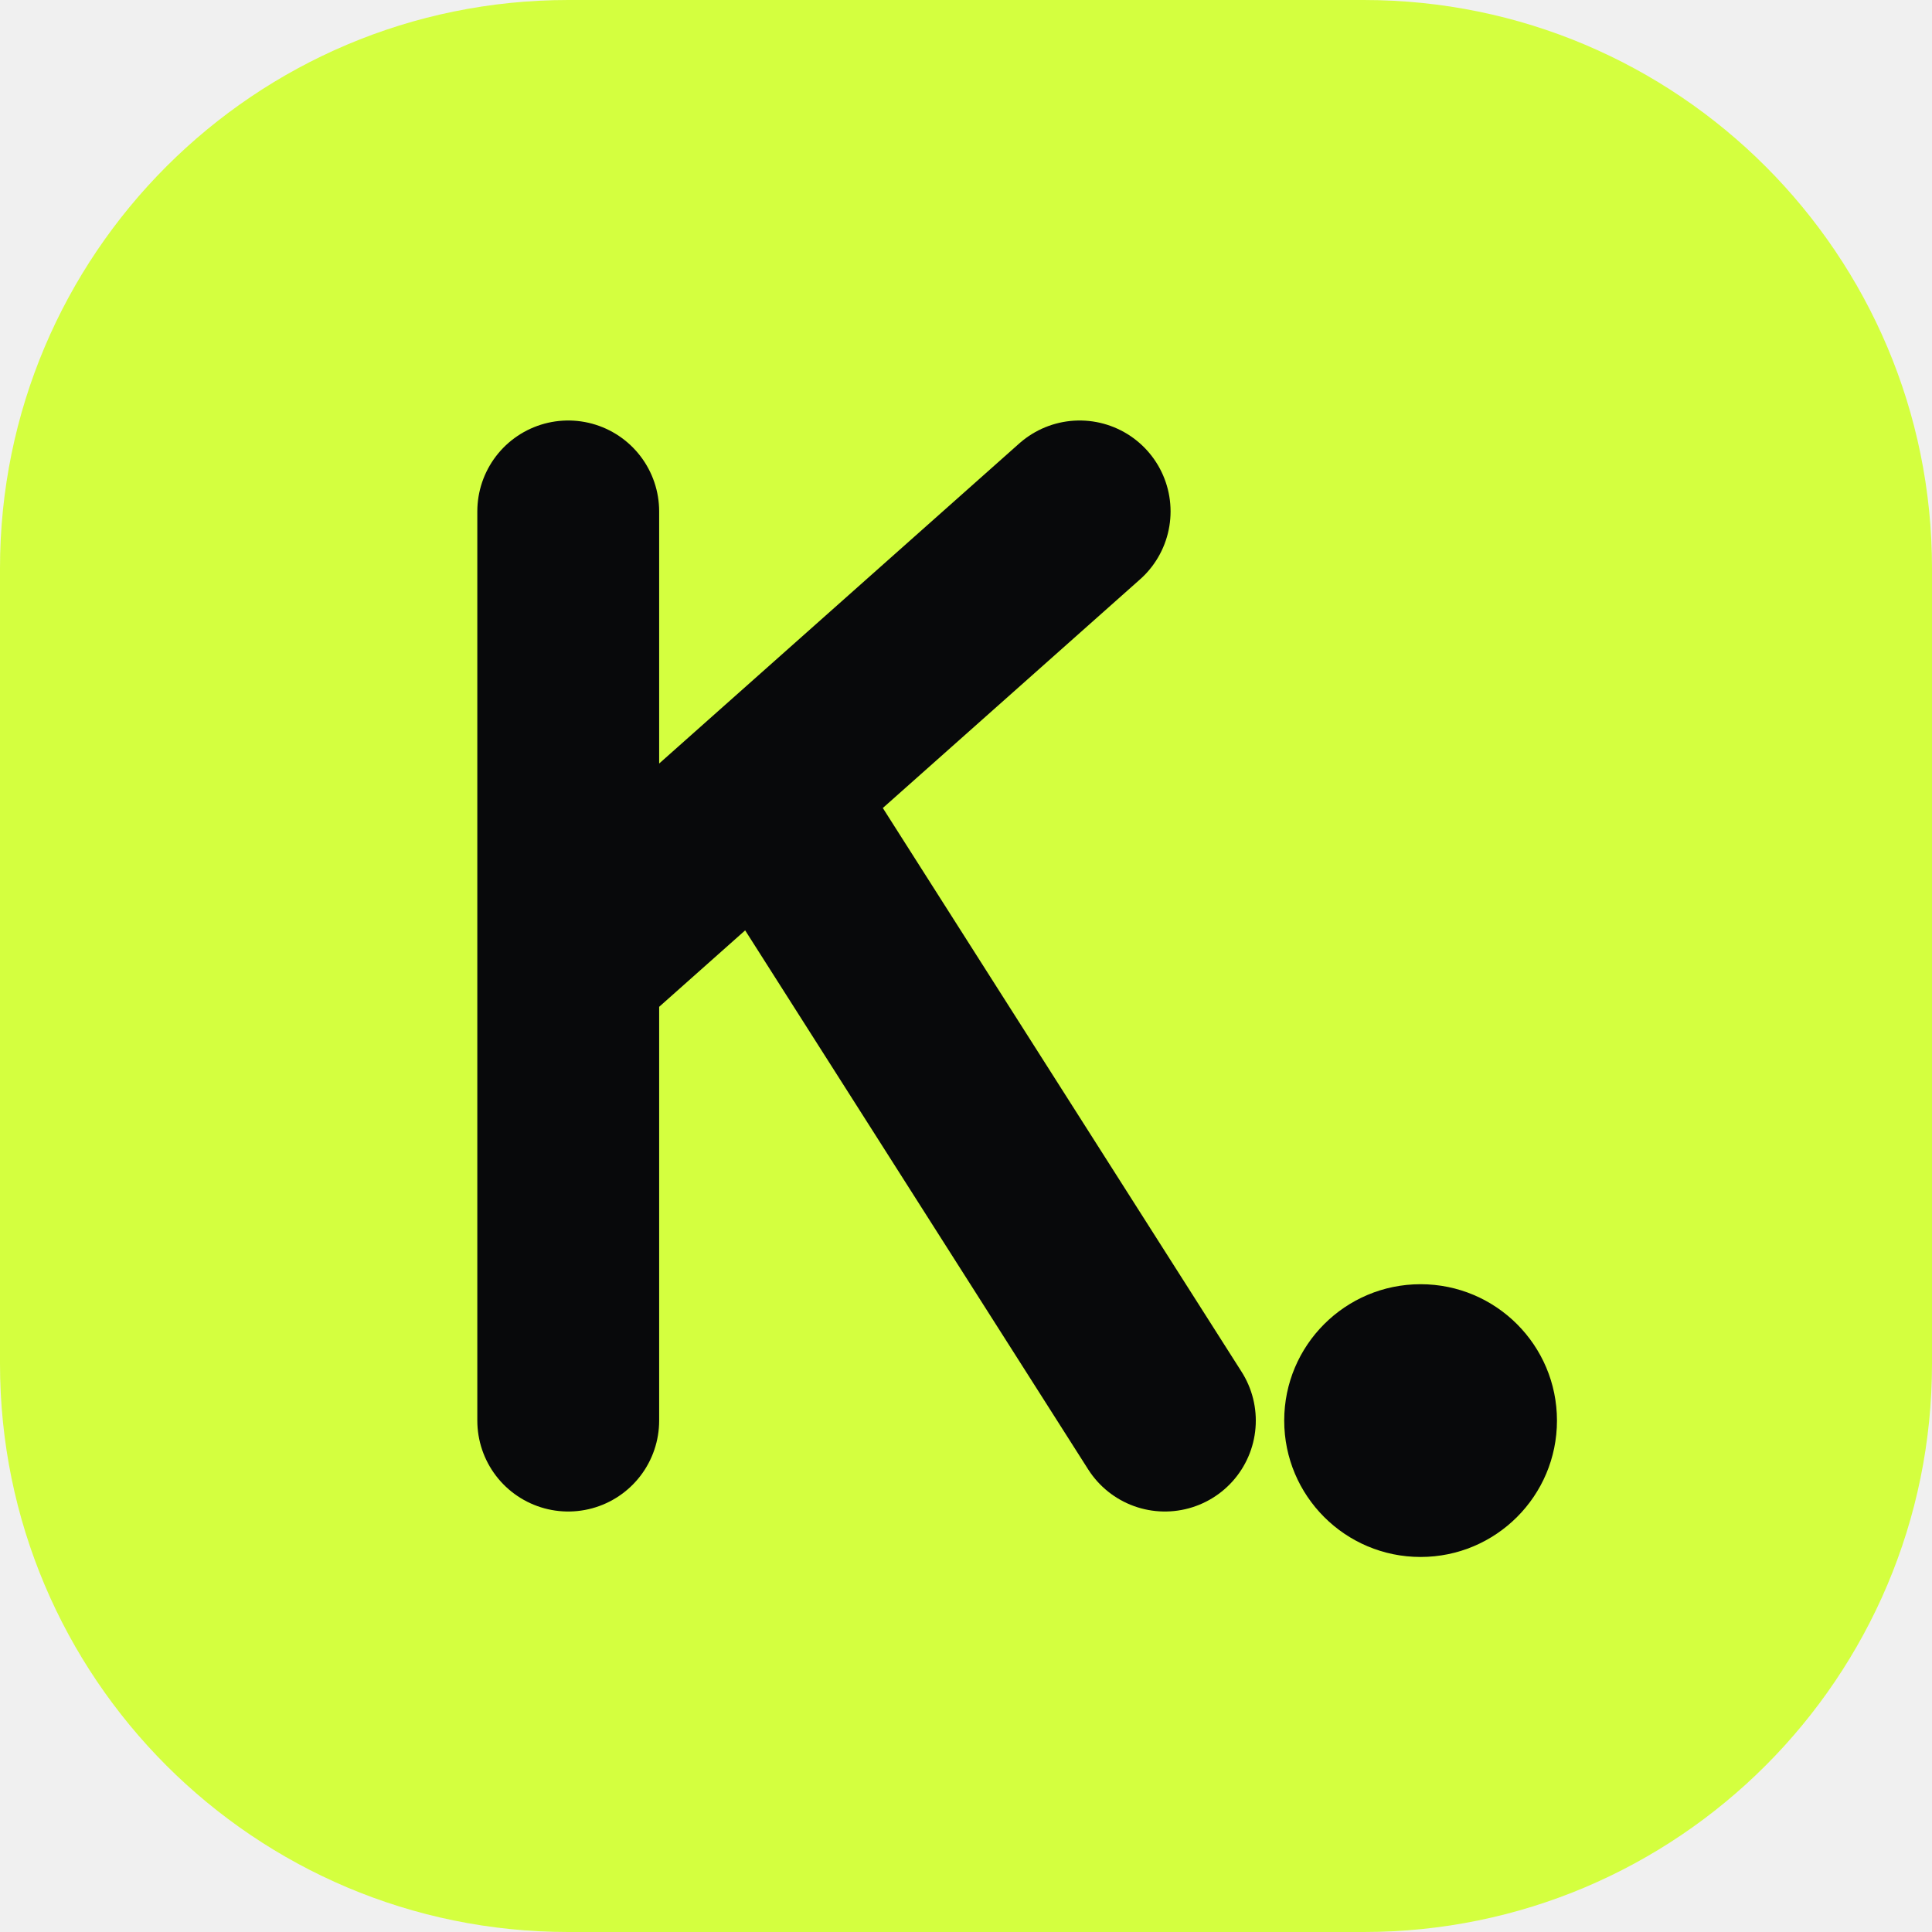
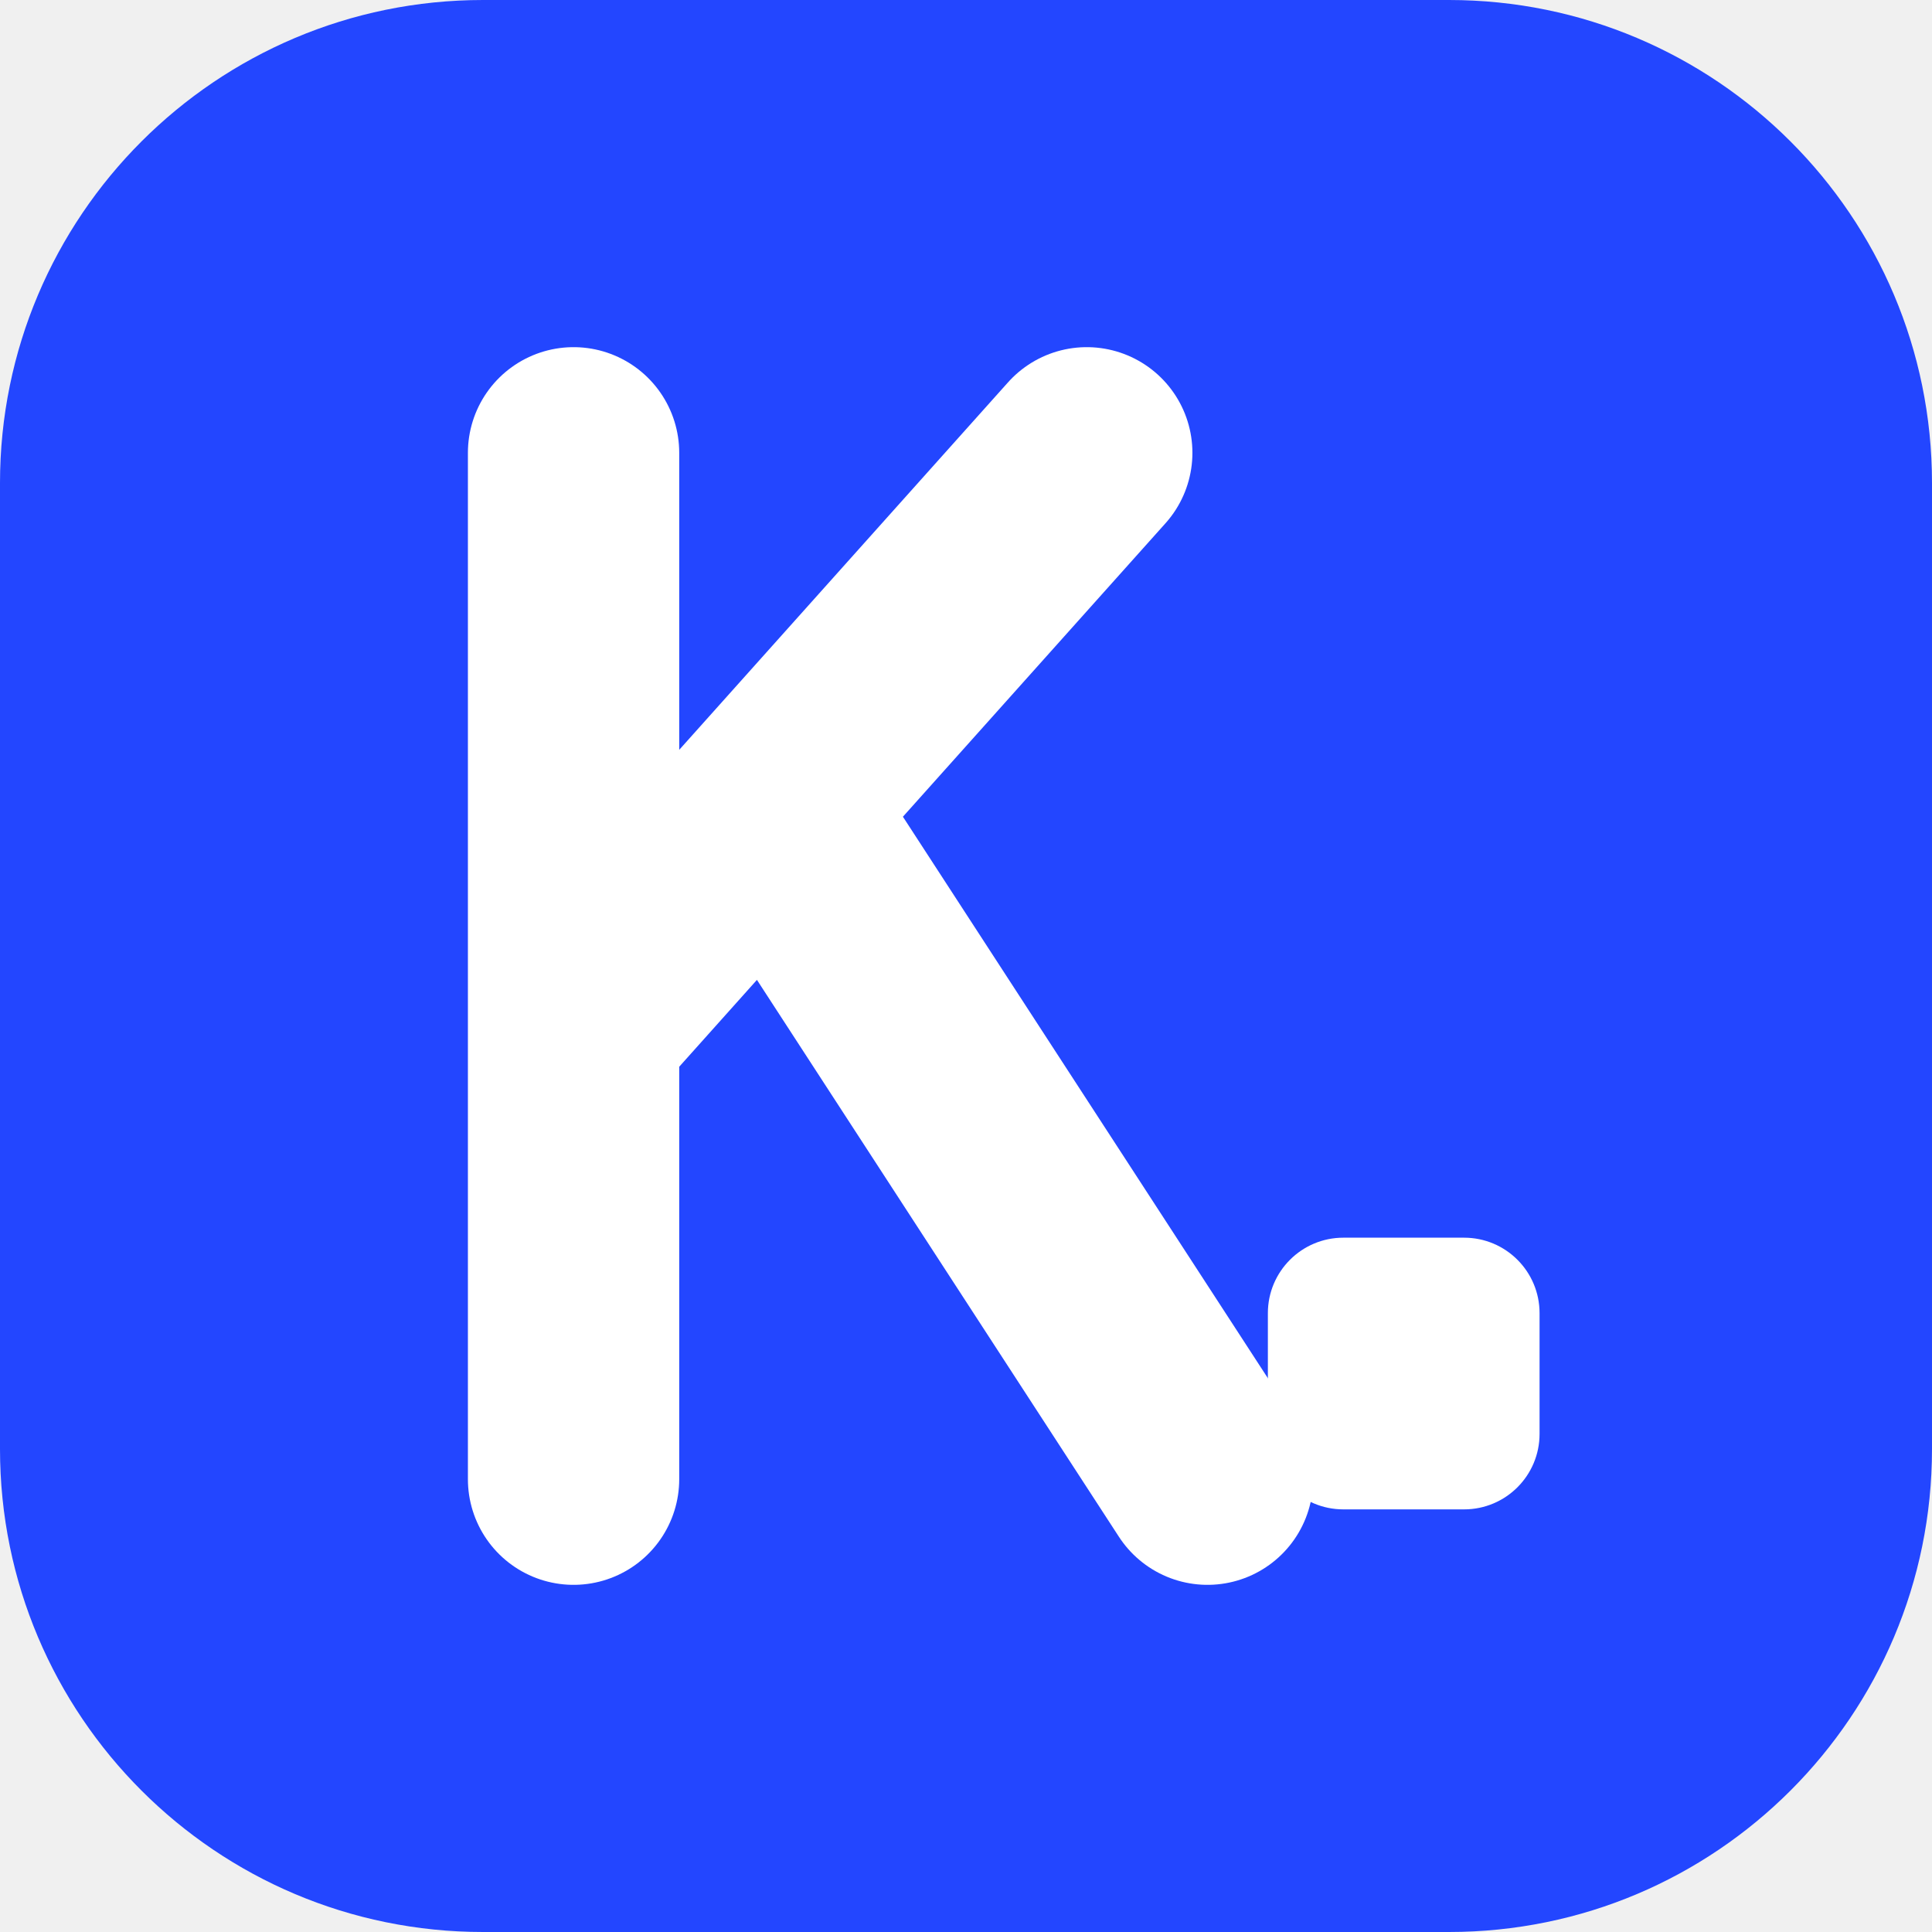
- <svg xmlns="http://www.w3.org/2000/svg" viewBox="0 0 34 34">
-   <rect width="34" height="34" rx="10" fill="#d4ff3f" />
-   <path d="M10 9v16M10 17l9-8M13.5 14l7 11" stroke="#08090b" stroke-width="3.2" stroke-linecap="round" stroke-linejoin="round" fill="none" />
-   <circle cx="25" cy="25" r="2.4" fill="#08090b" />
+ <svg xmlns="http://www.w3.org/2000/svg" viewBox="0 0 64 64">
+   <rect width="64" height="64" rx="16" fill="#2346ff" />
+   <path d="M19 15v34M19 34l17-19M27 29l13 20" stroke="#fff" stroke-width="7" stroke-linecap="round" stroke-linejoin="round" fill="none" />
+   <rect x="42" y="41" width="9" height="9" rx="2.5" fill="#fff" />
</svg>
